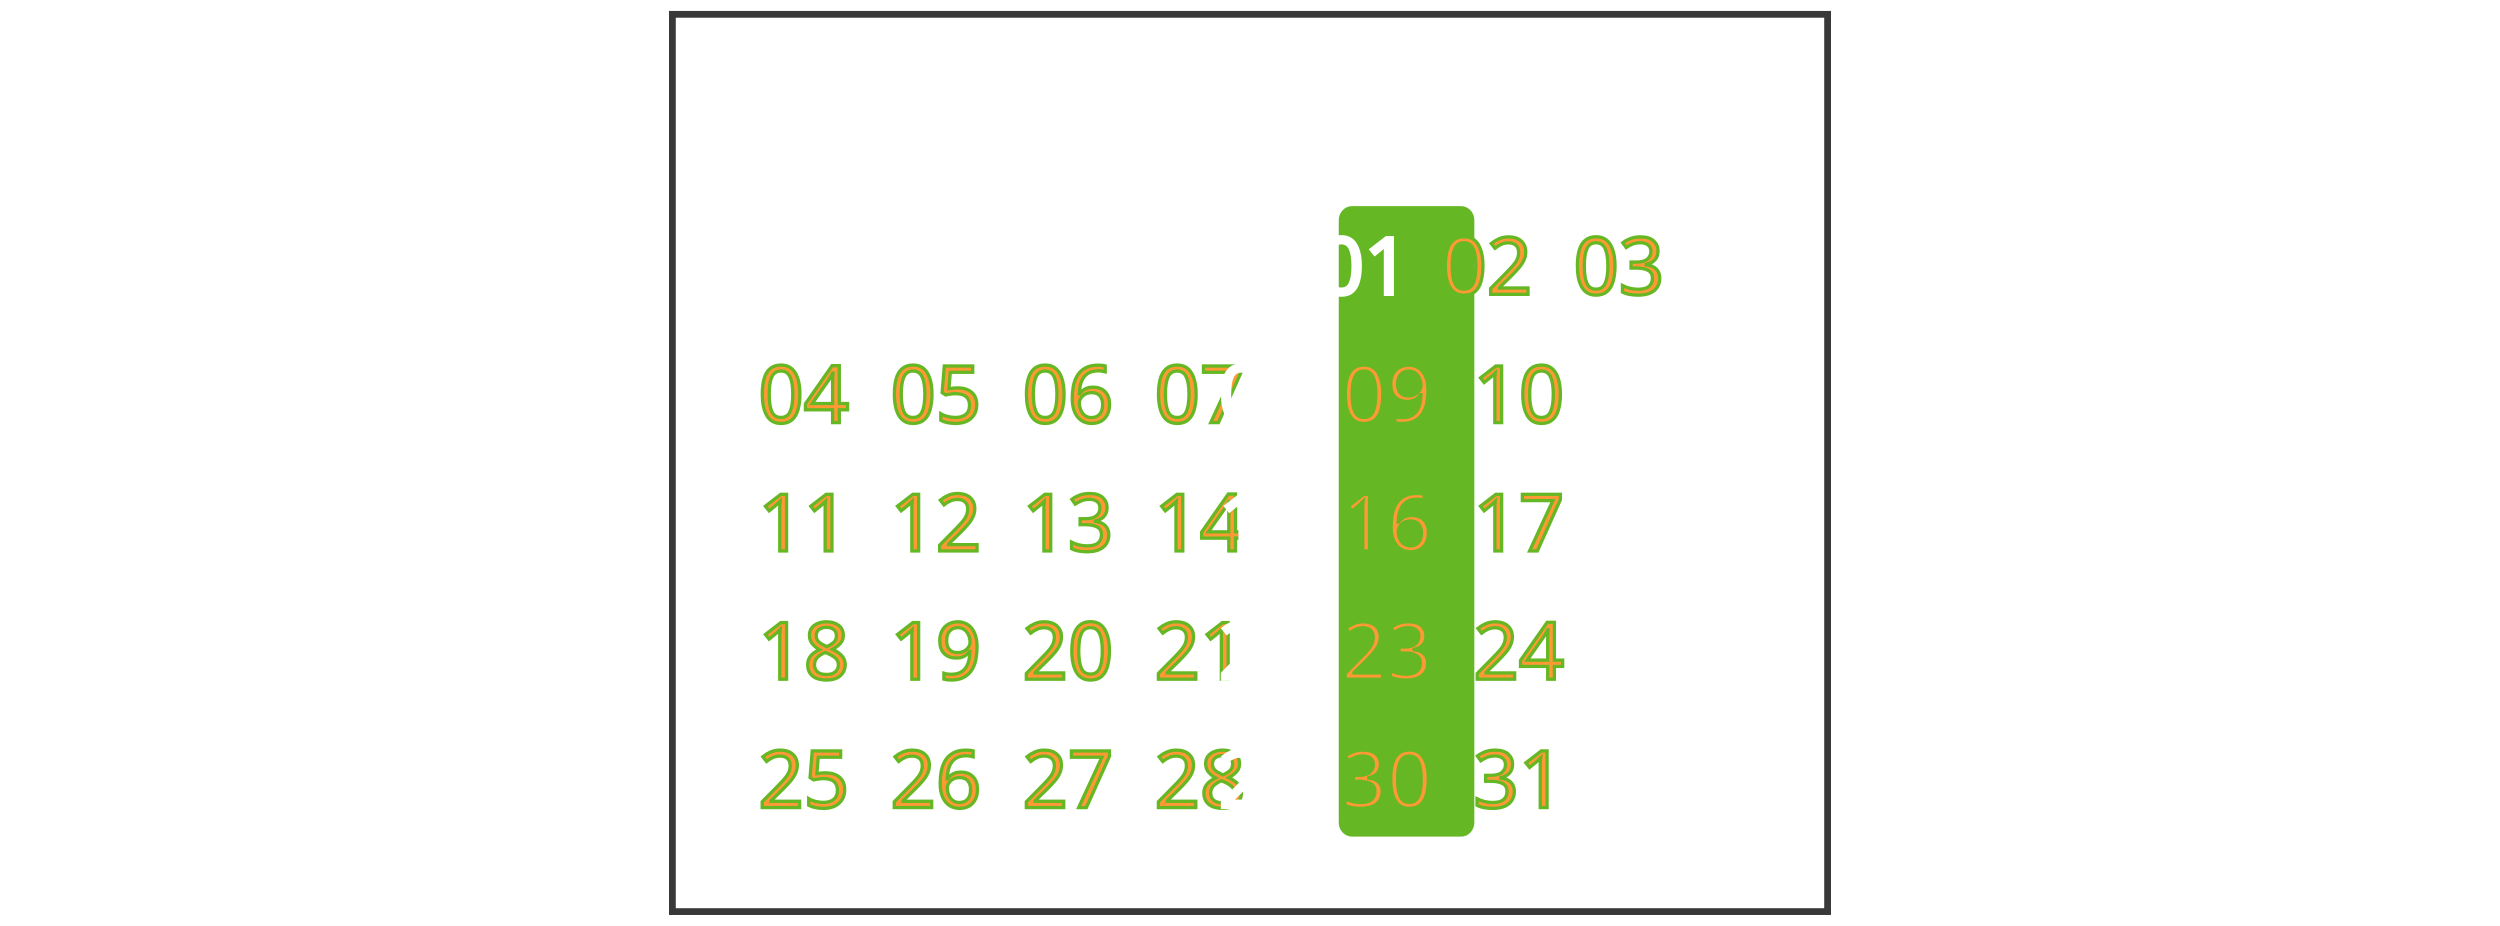
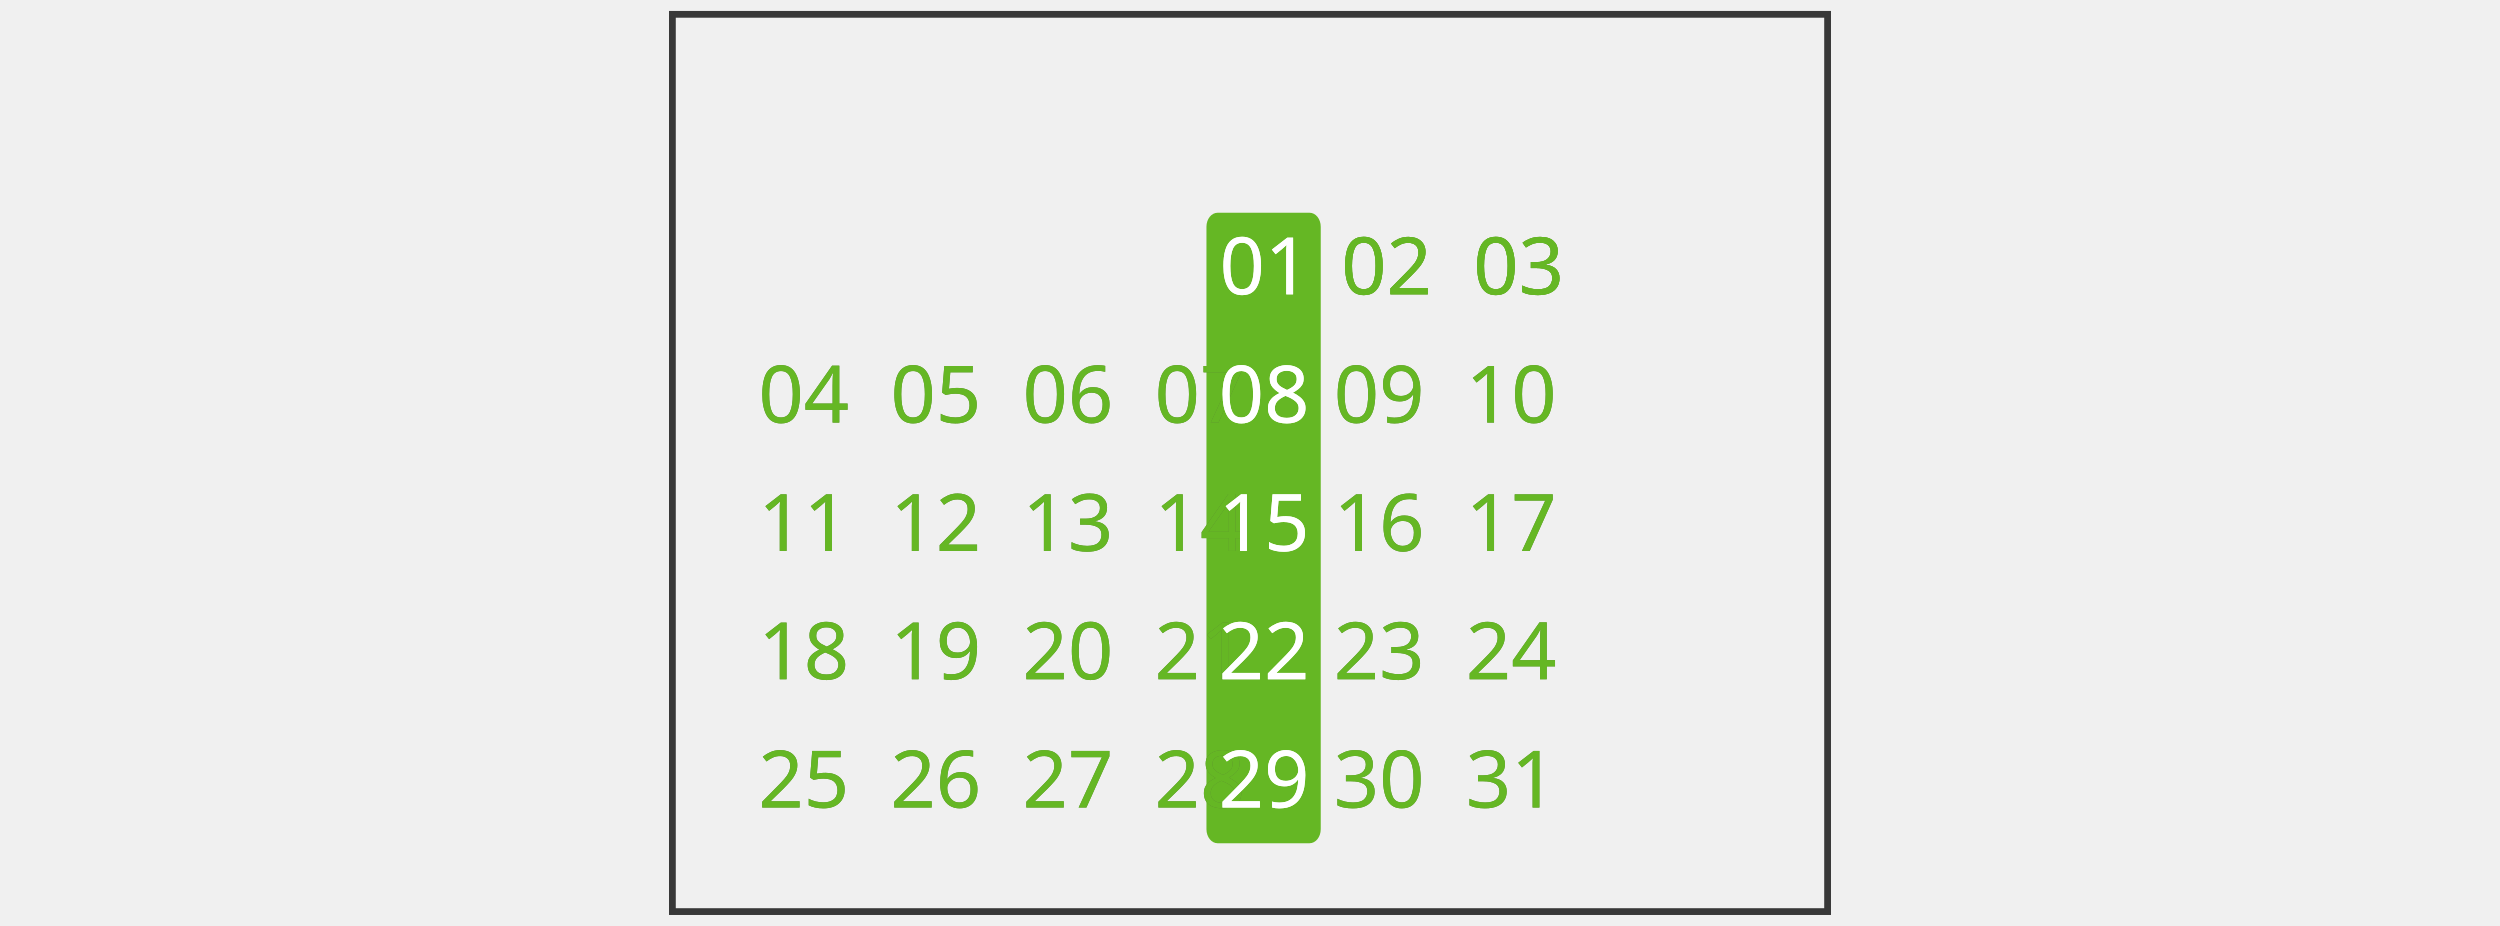
- <svg xmlns="http://www.w3.org/2000/svg" version="1.1" x="0px" y="0px" width="378px" height="140px" viewBox="0 0 378 140" style="enable-background:new 0 0 378 140;" xml:space="preserve">
-   <style type="text/css">
- 
- 
- </style>
-   <g id="Layer_2">
+ <svg xmlns="http://www.w3.org/2000/svg" version="1.1" id="Calque_1" x="0px" y="0px" width="378px" height="140px" viewBox="0 0 378 140" enable-background="new 0 0 378 140" xml:space="preserve">
+   <g id="Layer_3">
    <g>
-       <rect style="fill:none;" width="378" height="140" />
-       <rect style="fill:#FFFFFF;" width="378" height="140" />
+       <path fill="#65B724" d="M199.695,125.38c0,1.171-0.756,2.119-1.688,2.119h-13.905c-0.931,0-1.686-0.948-1.686-2.119V34.284    c0-1.169,0.755-2.118,1.686-2.118h13.905c0.932,0,1.688,0.949,1.688,2.118V125.38z" />
+       <rect x="101.666" y="2.166" fill="none" stroke="#383838" stroke-width="1.024" width="174.667" height="135.667" />
+       <text transform="matrix(1 0 0 1 114.665 44.501)" fill="#65B724" font-family="'MyriadPro-Regular'" font-size="12" letter-spacing="33">  </text>
+       <text transform="matrix(1 0 0 1 114.665 44.501)" fill="none" stroke="#FF9934" stroke-width="0.5" font-family="'MyriadPro-Regular'" font-size="12" letter-spacing="33">  </text>
+       <text transform="matrix(1 0 0 1 186.665 44.501)" fill="#65B724" font-family="'MyriadPro-Regular'" font-size="12">   </text>
+       <text transform="matrix(1 0 0 1 186.665 44.501)" fill="none" stroke="#FF9934" stroke-width="0.5" font-family="'MyriadPro-Regular'" font-size="12">   </text>
+       <text transform="matrix(1 0 0 1 194.2969 44.501)" fill="#FF9934" font-family="'MyriadPro-Regular'" font-size="12">  </text>
+       <text transform="matrix(1 0 0 1 194.2969 44.501)" fill="none" stroke="#65B724" stroke-width="0.5" font-family="'MyriadPro-Regular'" font-size="12">  </text>
+       <text transform="matrix(1 0 0 1 184.3848 44.501)" fill="#FFFFFF" font-family="'MyriadPro-Regular'" font-size="12">01</text>
+       <text transform="matrix(1 0 0 1 184.3848 44.501)" fill="#FFFFFF" font-family="'MyriadPro-Regular'" font-size="12">01</text>
+       <text transform="matrix(1 0 0 1 211.6953 44.501)" fill="#FF9934" font-family="'MyriadPro-Regular'" font-size="12">  </text>
+       <text transform="matrix(1 0 0 1 197.6953 44.501)" fill="none" stroke="#65B724" stroke-width="0.5" font-family="'MyriadPro-Regular'" font-size="12">  </text>
+       <text transform="matrix(1 0 0 1 202.7832 44.501)" fill="#588431" font-family="'MyriadPro-Regular'" font-size="12">02  03</text>
+       <text transform="matrix(1 0 0 1 202.7832 44.501)" fill="#65B724" font-family="'MyriadPro-Regular'" font-size="12">02  03</text>
+       <text transform="matrix(1 0 0 1 202.7832 44.501)" fill="#65B724" font-family="'MyriadPro-Regular'" font-size="12">02  03</text>
+       <text transform="matrix(1 0 0 1 114.665 63.9014)" fill="#588431" font-family="'MyriadPro-Regular'" font-size="12">04  05  06  07  </text>
+       <text transform="matrix(1 0 0 1 114.665 63.9014)" fill="#65B724" font-family="'MyriadPro-Regular'" font-size="12">04  05  06  07  </text>
+       <text transform="matrix(1 0 0 1 184.2632 63.9014)" fill="#FFFFFF" font-family="'MyriadPro-Regular'" font-size="12">08</text>
+       <text transform="matrix(1 0 0 1 184.2632 63.9014)" fill="#FFFFFF" font-family="'MyriadPro-Regular'" font-size="12">08</text>
+       <text transform="matrix(1 0 0 1 196.5742 63.9014)" fill="none" stroke="#65B724" stroke-width="0.5" font-family="'MyriadPro-Regular'" font-size="12">  </text>
+       <text transform="matrix(1 0 0 1 201.6621 63.9014)" fill="#588431" font-family="'MyriadPro-Regular'" font-size="12">09  10</text>
+       <text transform="matrix(1 0 0 1 201.6621 63.9014)" fill="#65B724" font-family="'MyriadPro-Regular'" font-size="12">09  10</text>
+       <text transform="matrix(1 0 0 1 114.665 83.3008)" fill="#588431" font-family="'MyriadPro-Regular'" font-size="12">11  12  13  14  </text>
+       <text transform="matrix(1 0 0 1 114.665 83.3008)" fill="#65B724" font-family="'MyriadPro-Regular'" font-size="12">11  12  13  14  </text>
+       <text transform="matrix(1 0 0 1 184.2632 83.3008)" fill="#FFFFFF" font-family="'MyriadPro-Regular'" font-size="12">15</text>
+       <text transform="matrix(1 0 0 1 184.2632 83.3008)" fill="#FFFFFF" font-family="'MyriadPro-Regular'" font-size="12">15</text>
+       <text transform="matrix(1 0 0 1 196.5742 83.3008)" fill="none" stroke="#65B724" stroke-width="0.5" font-family="'MyriadPro-Regular'" font-size="12">  </text>
+       <text transform="matrix(1 0 0 1 201.6621 83.3008)" fill="#588431" font-family="'MyriadPro-Regular'" font-size="12">16  17</text>
+       <text transform="matrix(1 0 0 1 201.6621 83.3008)" fill="#65B724" font-family="'MyriadPro-Regular'" font-size="12">16  17</text>
+       <text transform="matrix(1 0 0 1 114.665 102.7012)" fill="#588431" font-family="'MyriadPro-Regular'" font-size="12">18  19  20  21</text>
+       <text transform="matrix(1 0 0 1 114.665 102.7012)" fill="#65B724" font-family="'MyriadPro-Regular'" font-size="12">18  19  20  21</text>
+       <text transform="matrix(1 0 0 1 179.1748 102.7012)" fill="none" stroke="#65B724" stroke-width="0.5" font-family="'MyriadPro-Regular'" font-size="12">  </text>
+       <text transform="matrix(1 0 0 1 184.2632 102.7012)" fill="#FFFFFF" font-family="'MyriadPro-Regular'" font-size="12">22</text>
+       <text transform="matrix(1 0 0 1 184.2632 102.7012)" fill="#FFFFFF" font-family="'MyriadPro-Regular'" font-size="12">22</text>
+       <text transform="matrix(1 0 0 1 196.5742 102.7012)" fill="none" stroke="#65B724" stroke-width="0.5" font-family="'MyriadPro-Regular'" font-size="12">  </text>
+       <text transform="matrix(1 0 0 1 201.6621 102.7012)" fill="#588431" font-family="'MyriadPro-Regular'" font-size="12">23  24</text>
+       <text transform="matrix(1 0 0 1 201.6621 102.7012)" fill="#65B724" font-family="'MyriadPro-Regular'" font-size="12">23  24</text>
+       <text transform="matrix(1 0 0 1 114.665 122.1006)" fill="#588431" font-family="'MyriadPro-Regular'" font-size="12">25  26  27  28</text>
+       <text transform="matrix(1 0 0 1 114.665 122.1006)" fill="#65B724" font-family="'MyriadPro-Regular'" font-size="12">25  26  27  28</text>
+       <text transform="matrix(1 0 0 1 179.1748 122.1006)" fill="none" stroke="#65B724" stroke-width="0.5" font-family="'MyriadPro-Regular'" font-size="12">  </text>
+       <text transform="matrix(1 0 0 1 184.2632 122.1006)" fill="#FFFFFF" font-family="'MyriadPro-Regular'" font-size="12">29</text>
+       <text transform="matrix(1 0 0 1 184.2632 122.1006)" fill="#FFFFFF" font-family="'MyriadPro-Regular'" font-size="12">29</text>
+       <text transform="matrix(1 0 0 1 196.5742 122.1006)" fill="none" stroke="#65B724" stroke-width="0.5" font-family="'MyriadPro-Regular'" font-size="12">  </text>
+       <text transform="matrix(1 0 0 1 201.6621 122.1006)" fill="#588431" font-family="'MyriadPro-Regular'" font-size="12">30  31</text>
+       <text transform="matrix(1 0 0 1 201.6621 122.1006)" fill="#65B724" font-family="'MyriadPro-Regular'" font-size="12">30  31</text>
    </g>
  </g>
-   <g id="Layer_3">
-     <g>
-       <path style="fill:#65B724;" d="M222.919,124.38c0,1.171-0.896,2.119-2,2.119h-16.5c-1.104,0-2-0.948-2-2.119V33.284    c0-1.169,0.896-2.118,2-2.118h16.5c1.104,0,2,0.949,2,2.118V124.38z" />
-       <rect x="101.666" y="2.166" style="fill:none;stroke:#383838;stroke-width:1.024;" width="174.667" height="135.667" />
-       <text transform="matrix(1 0 0 1 114.665 44.501)">
-         <tspan x="0" y="0" style="fill:#65B724;stroke:#FF9934;stroke-width:0.5; font-family:'Myriad-Roman'; font-size:12; letter-spacing:33;">		</tspan>
-         <tspan x="72" y="0" style="fill:#65B724;stroke:#FF9934;stroke-width:0.5; font-family:'Myriad-Roman'; font-size:12;">   </tspan>
-         <tspan x="79.632" y="0" style="fill:#FF9934;stroke:#65B724;stroke-width:0.5; font-family:'Myriad-Roman'; font-size:12;">  </tspan>
-         <tspan x="84.72" y="0" style="fill:#FFFFFF;stroke:#FFFFFF;stroke-width:0.5; font-family:'Myriad-Roman'; font-size:12;">01</tspan>
-         <tspan x="97.031" y="0" style="fill:#FF9934;stroke:#65B724;stroke-width:0.5; font-family:'Myriad-Roman'; font-size:12;">  02  03</tspan>
-         <tspan x="0" y="19.4" style="fill:#FF9934;stroke:#65B724;stroke-width:0.5; font-family:'Myriad-Roman'; font-size:12;">04  05  06  07  </tspan>
-         <tspan x="69.598" y="19.4" style="fill:#FFFFFF;stroke:#FFFFFF;stroke-width:0.5; font-family:'Myriad-Roman'; font-size:12;">08</tspan>
-         <tspan x="81.909" y="19.4" style="fill:#FF9934;stroke:#65B724;stroke-width:0.5; font-family:'Myriad-Roman'; font-size:12;">  09  10</tspan>
-         <tspan x="0" y="38.8" style="fill:#FF9934;stroke:#65B724;stroke-width:0.5; font-family:'Myriad-Roman'; font-size:12;">11  12  13  14  </tspan>
-         <tspan x="69.598" y="38.8" style="fill:#FFFFFF;stroke:#FFFFFF;stroke-width:0.5; font-family:'Myriad-Roman'; font-size:12;">15</tspan>
-         <tspan x="81.909" y="38.8" style="fill:#FF9934;stroke:#65B724;stroke-width:0.5; font-family:'Myriad-Roman'; font-size:12;">  16  17</tspan>
-         <tspan x="0" y="58.2" style="fill:#FF9934;stroke:#65B724;stroke-width:0.5; font-family:'Myriad-Roman'; font-size:12;">18  19  20  21  </tspan>
-         <tspan x="69.598" y="58.2" style="fill:#FFFFFF;stroke:#FFFFFF;stroke-width:0.5; font-family:'Myriad-Roman'; font-size:12;">22</tspan>
-         <tspan x="81.909" y="58.2" style="fill:#FF9934;stroke:#65B724;stroke-width:0.5; font-family:'Myriad-Roman'; font-size:12;">  23  24</tspan>
-         <tspan x="0" y="77.6" style="fill:#FF9934;stroke:#65B724;stroke-width:0.5; font-family:'Myriad-Roman'; font-size:12;">25  26  27  28  </tspan>
-         <tspan x="69.598" y="77.6" style="fill:#FFFFFF;stroke:#FFFFFF;stroke-width:0.5; font-family:'Myriad-Roman'; font-size:12;">29</tspan>
-         <tspan x="81.909" y="77.6" style="fill:#FF9934;stroke:#65B724;stroke-width:0.5; font-family:'Myriad-Roman'; font-size:12;">  30  31</tspan>
-       </text>
-     </g>
-   </g>
+   <rect fill="none" width="378" height="137.833" />
</svg>
